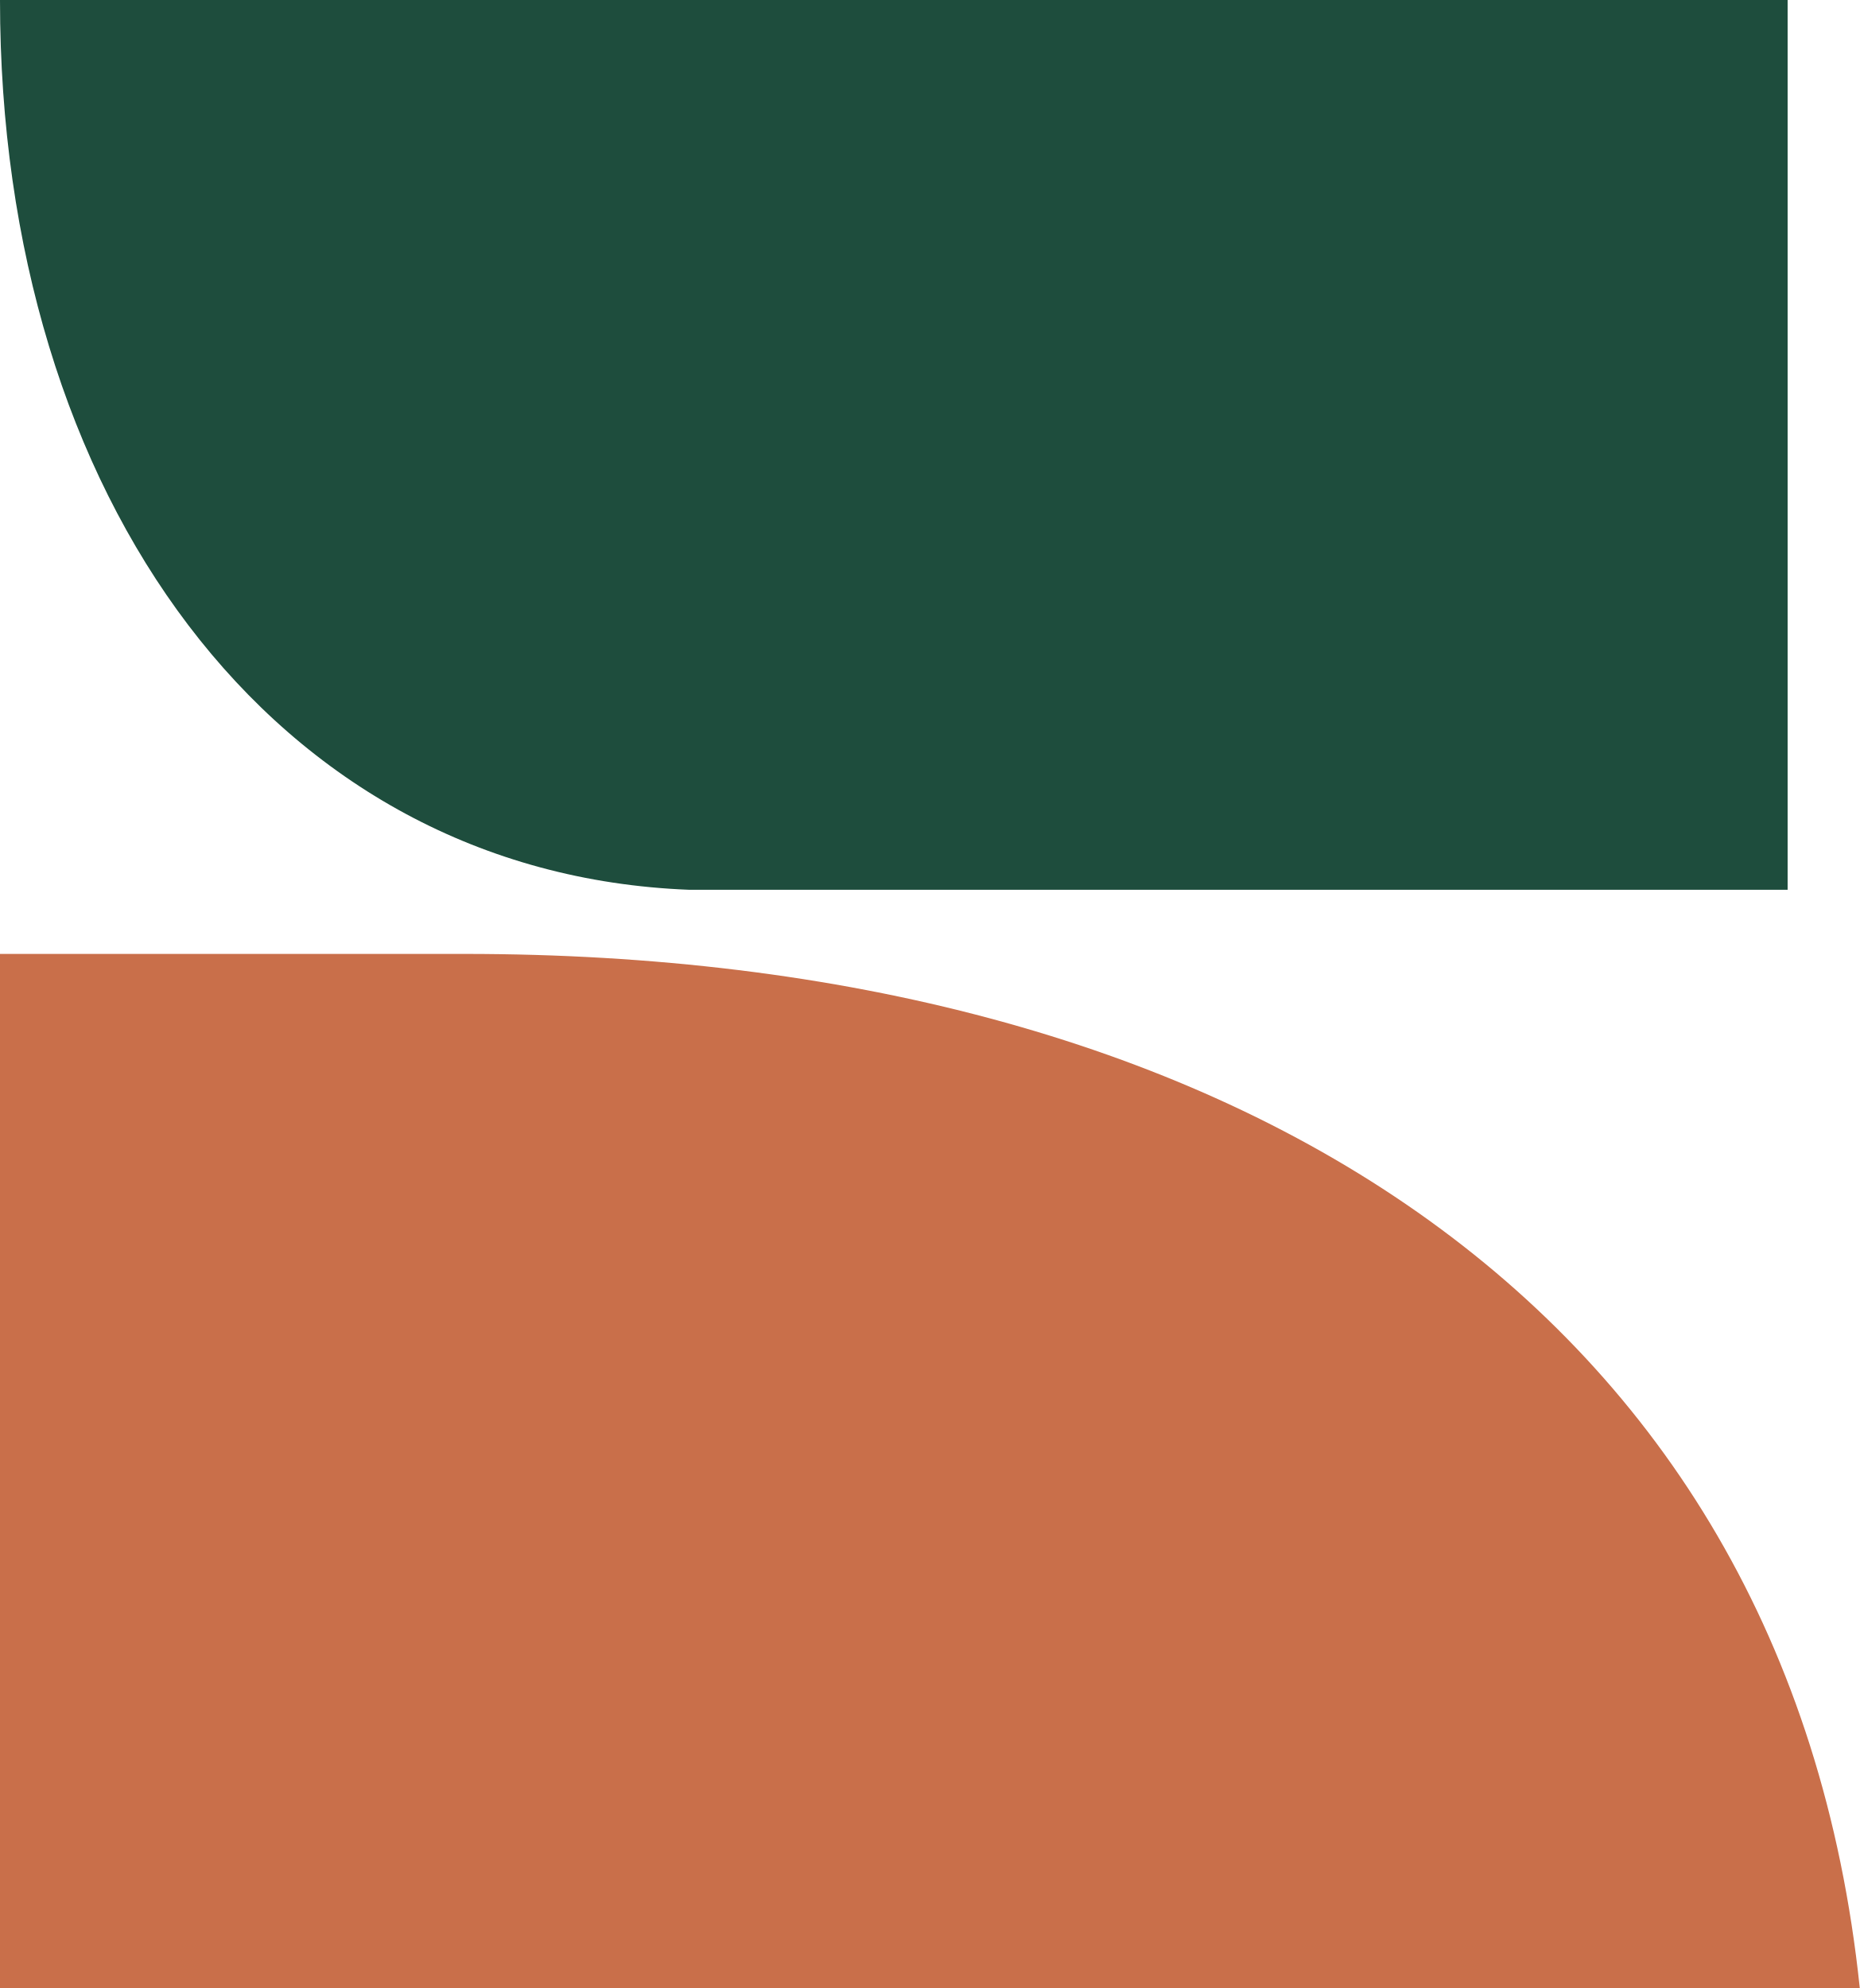
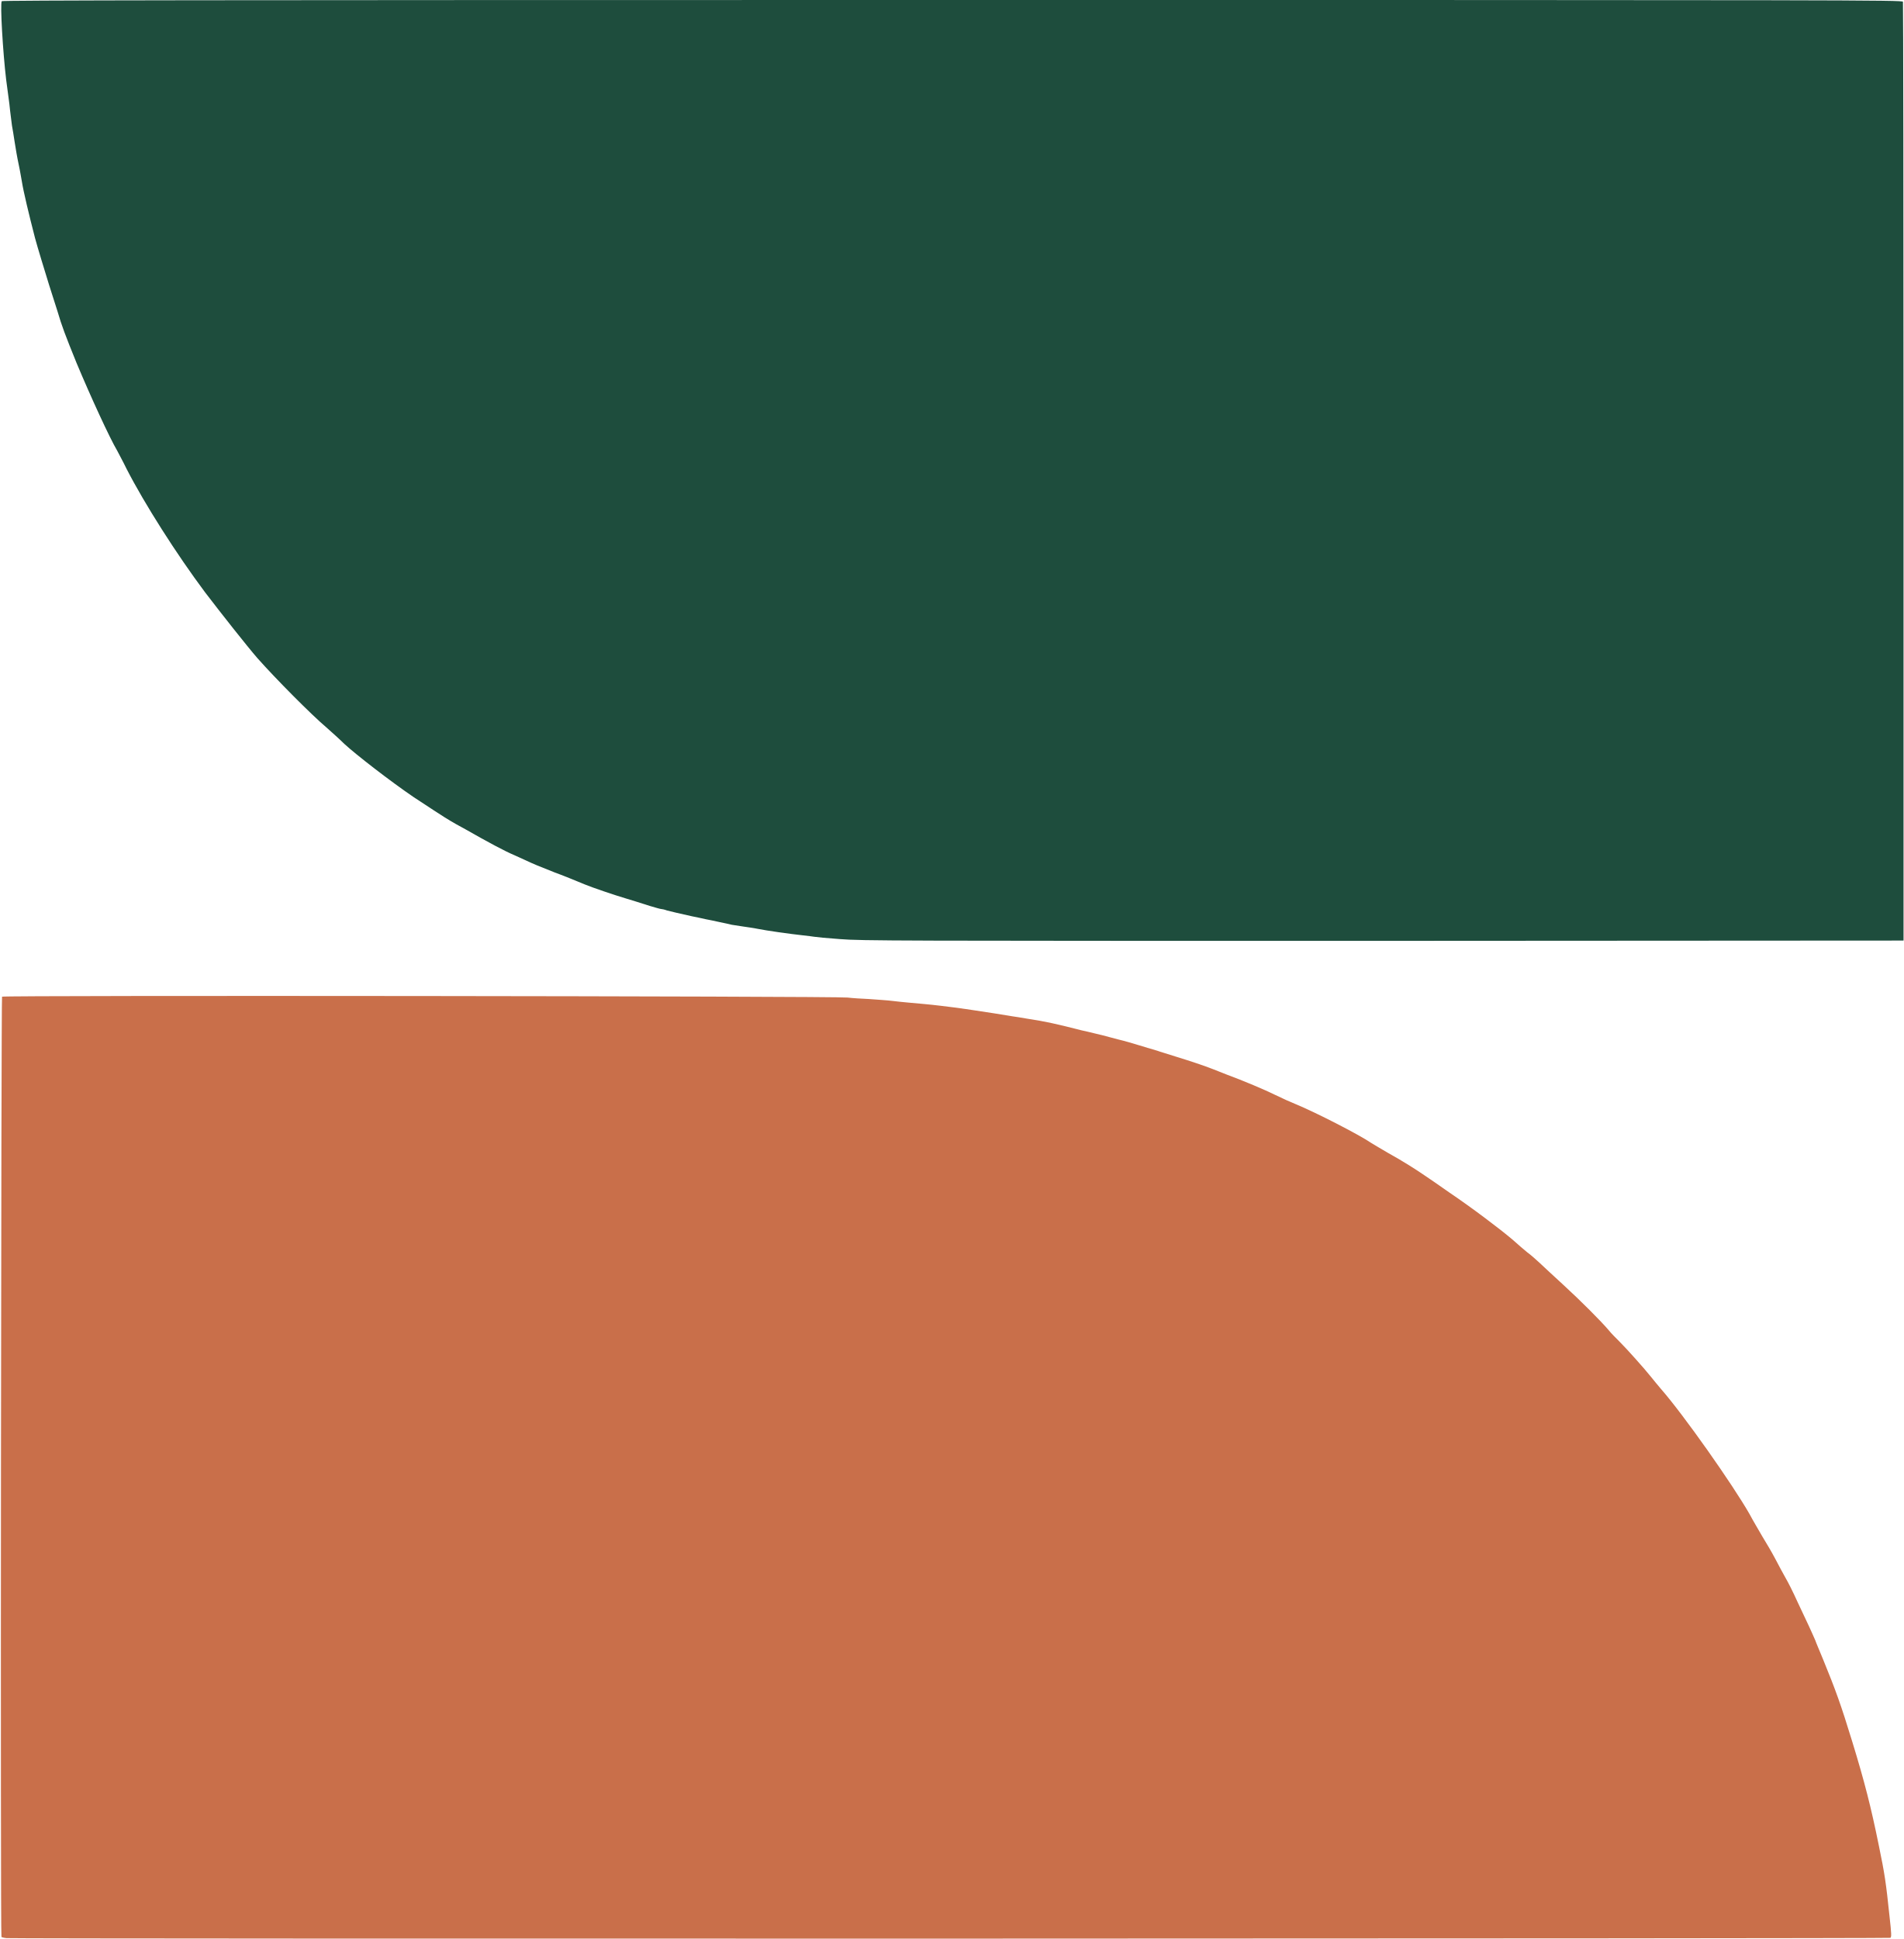
- <svg xmlns="http://www.w3.org/2000/svg" viewBox="0 0 232 248">
-   <path fill="#1E4D3D" d="M0 0H223V111H86C34 109 0 62 0 0Z" />
-   <path fill="#C96F4A" d="M0 119H58C152 119 223 162 232 248H0Z" />
+ <svg xmlns="http://www.w3.org/2000/svg" viewBox="0 0 651.3 663.4">
+   <path fill="#1E4D3D" d="M651.3 161.5C651.3 73.3 651.2 0.9 651.1 0.6C650.8 0 635 0 325.8 0C66.2 0 0.8 0.1 0.6 0.4C0 1.4 1 18 2.1 27.2C2.3 28.6 2.8 32.4 3.2 35.5C3.5 38.6 4 42 4.1 43C4.3 44 4.7 46.5 5 48.5C5.3 50.5 5.9 54 6.4 56.3C6.9 58.6 7.3 61.2 7.5 62.2C8 65.4 9.8 73 12 81.5C12.8 84.5 15.4 93 16.8 97.5C17.5 99.7 18.8 103.8 19.7 106.6C21.1 111.4 22.3 114.6 26.2 124.2C31.1 135.9 37.5 149.8 40.1 154.2C40.6 155.2 42.1 157.9 43.3 160.4C49.4 172.3 60.4 189.6 70.2 202.7C75.7 209.9 84.7 221.3 88.1 225.2C94.4 232.3 106.5 244.5 111.7 248.9C113.5 250.5 116.3 253 117.8 254.5C121.8 258.2 133.7 267.4 141.5 272.7C144.2 274.5 153.2 280.4 154.2 280.9C154.8 281.3 157 282.5 159.2 283.7C166.9 288.1 172.9 291.3 175.8 292.5C176.9 293 178.9 293.9 180.2 294.5C182.3 295.5 184.7 296.5 189.8 298.5C191.8 299.2 197.5 301.5 200.1 302.6C202.5 303.6 210.4 306.3 214.5 307.5C216.5 308.1 217.8 308.5 222.5 310C224.2 310.5 225.9 311 226.2 311C226.5 311 227.4 311.2 228.2 311.5C229.7 311.9 232.3 312.5 236.8 313.5C238.2 313.8 240.3 314.2 241.5 314.5C242.7 314.7 244.9 315.2 246.3 315.5C247.8 315.8 249.6 316.2 250.4 316.4C251.2 316.5 252.9 316.8 254.3 317C255.6 317.2 257.9 317.5 259.3 317.8C262.3 318.4 270 319.5 274.6 320C276.3 320.2 278.1 320.4 278.6 320.5C279.1 320.6 283.1 321 287.4 321.3C294.8 321.9 306.1 321.9 473.3 321.9L651.3 321.8L651.3 161.5Z" />
+   <path fill="#C96F4A" d="M646.8 663C647.2 662.7 647.2 661.8 646.5 655.6C645.3 644.2 644.9 641.3 642.8 631.2C640.2 618.4 638 609.7 633.7 595.7C629.9 583.3 628.1 578.3 623.8 567.8C622.7 565.1 621.4 562.1 621.1 561.2C620.7 560.2 619.7 558.1 618.9 556.3C618.1 554.6 616.3 550.8 614.9 547.8C613.6 544.9 611.8 541.3 610.9 539.8C610.1 538.4 608.5 535.4 607.4 533.3C606.3 531.2 604.3 527.8 603 525.7C601.8 523.6 599.7 520.1 598.6 518C592.9 508 576.1 484.1 568.3 475.2C567.2 473.9 565.7 472.1 565 471.2C562.7 468.3 556.7 461.6 554.3 459.2C553 457.9 551.2 456.1 550.5 455.2C547.9 452.1 540.7 444.9 534.8 439.5C531.6 436.6 528 433.2 526.7 432C525.4 430.8 523.6 429.2 522.6 428.5C521.7 427.8 519.4 425.8 517.5 424.1C513 420.3 503.6 413.2 495.9 408C492.6 405.7 488.9 403.1 487.5 402.2C484 399.8 479.7 397.1 475 394.5C472.8 393.2 470.2 391.7 469.1 391C465 388.2 450.2 380.6 443.4 377.8C440.8 376.7 439.6 376.2 436.3 374.6C432.9 372.9 425.3 369.7 419.6 367.6C418.2 367 416.2 366.3 415.3 365.9C412 364.6 407.2 363 402.3 361.5C399.6 360.6 396.7 359.8 396 359.5C395.2 359.3 393.8 358.8 392.6 358.5C391.6 358.2 390.1 357.7 389.3 357.5C387.7 357 385 356.2 382.5 355.6C377.6 354.3 376.5 354 374.3 353.5C373 353.2 371.1 352.7 370 352.5C361.8 350.4 357.9 349.5 351.3 348.5C349.5 348.2 347.2 347.8 346.3 347.7C344.1 347.3 337 346.2 333.6 345.7C332.2 345.5 329 345 326.6 344.7C324.3 344.4 319.5 343.8 316.1 343.5C312.8 343.2 308.1 342.8 305.8 342.5C303.5 342.2 299.7 342 297.3 341.8C294.9 341.7 291.6 341.5 290 341.3C285.9 340.8 1.2 340.5 0.7 341C0.4 341.3 0.1 662.1 0.5 662.7C0.6 662.8 1.3 663 2.2 663.1C5.3 663.4 646.4 663.3 646.8 663Z" />
</svg>
